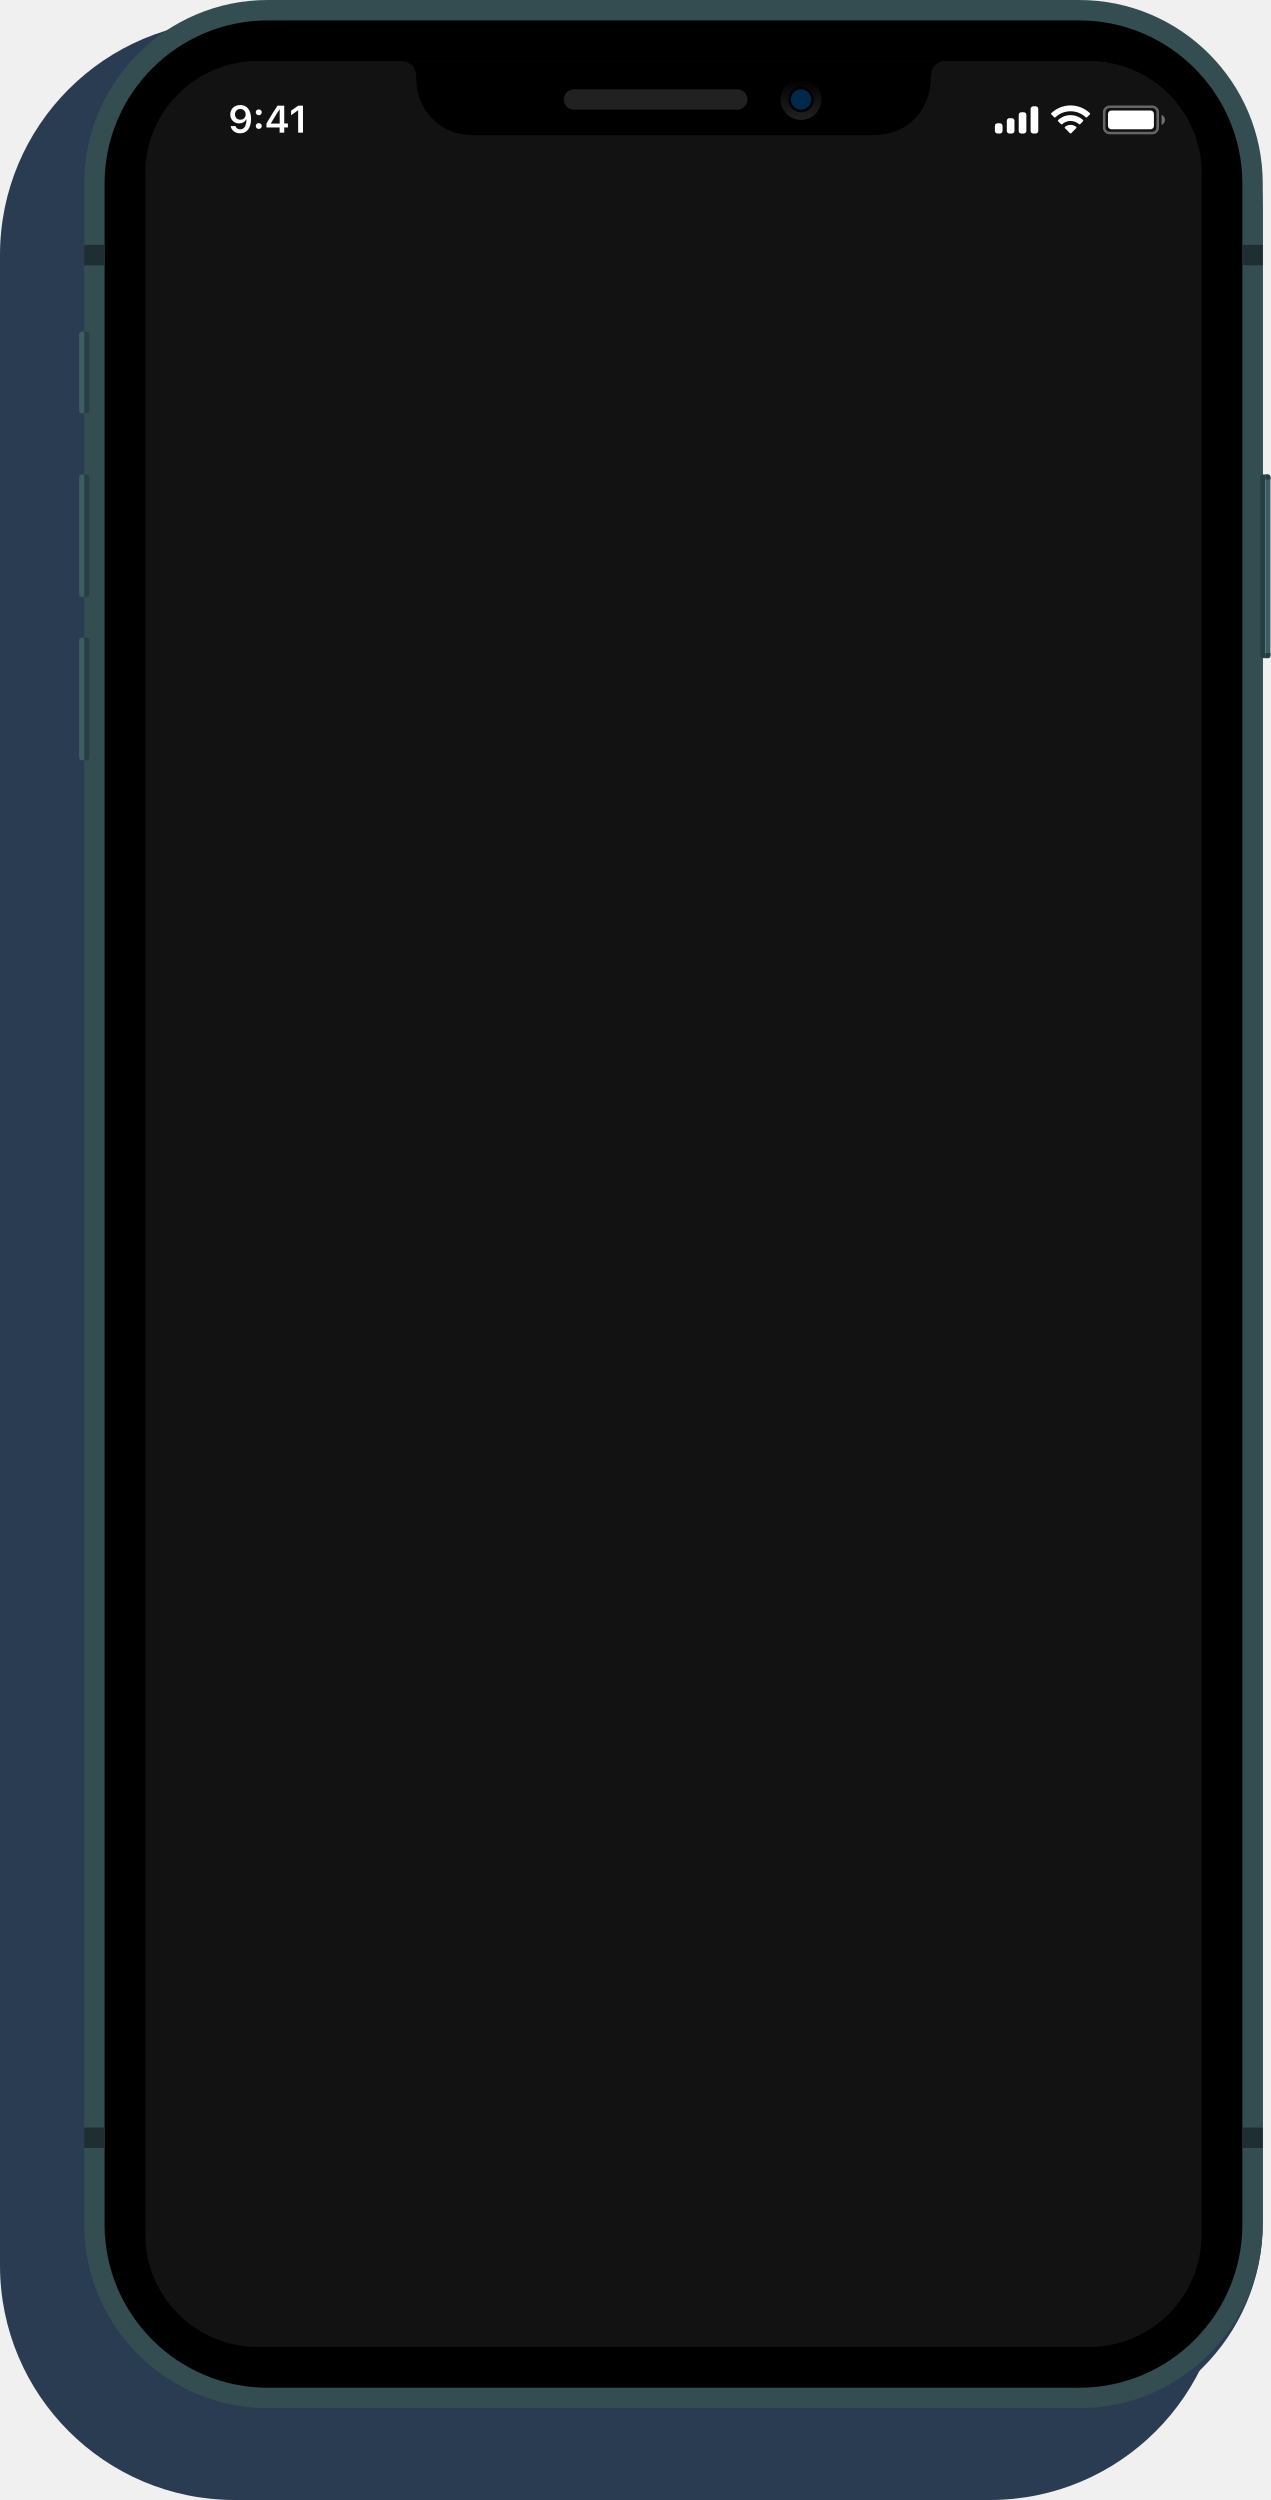
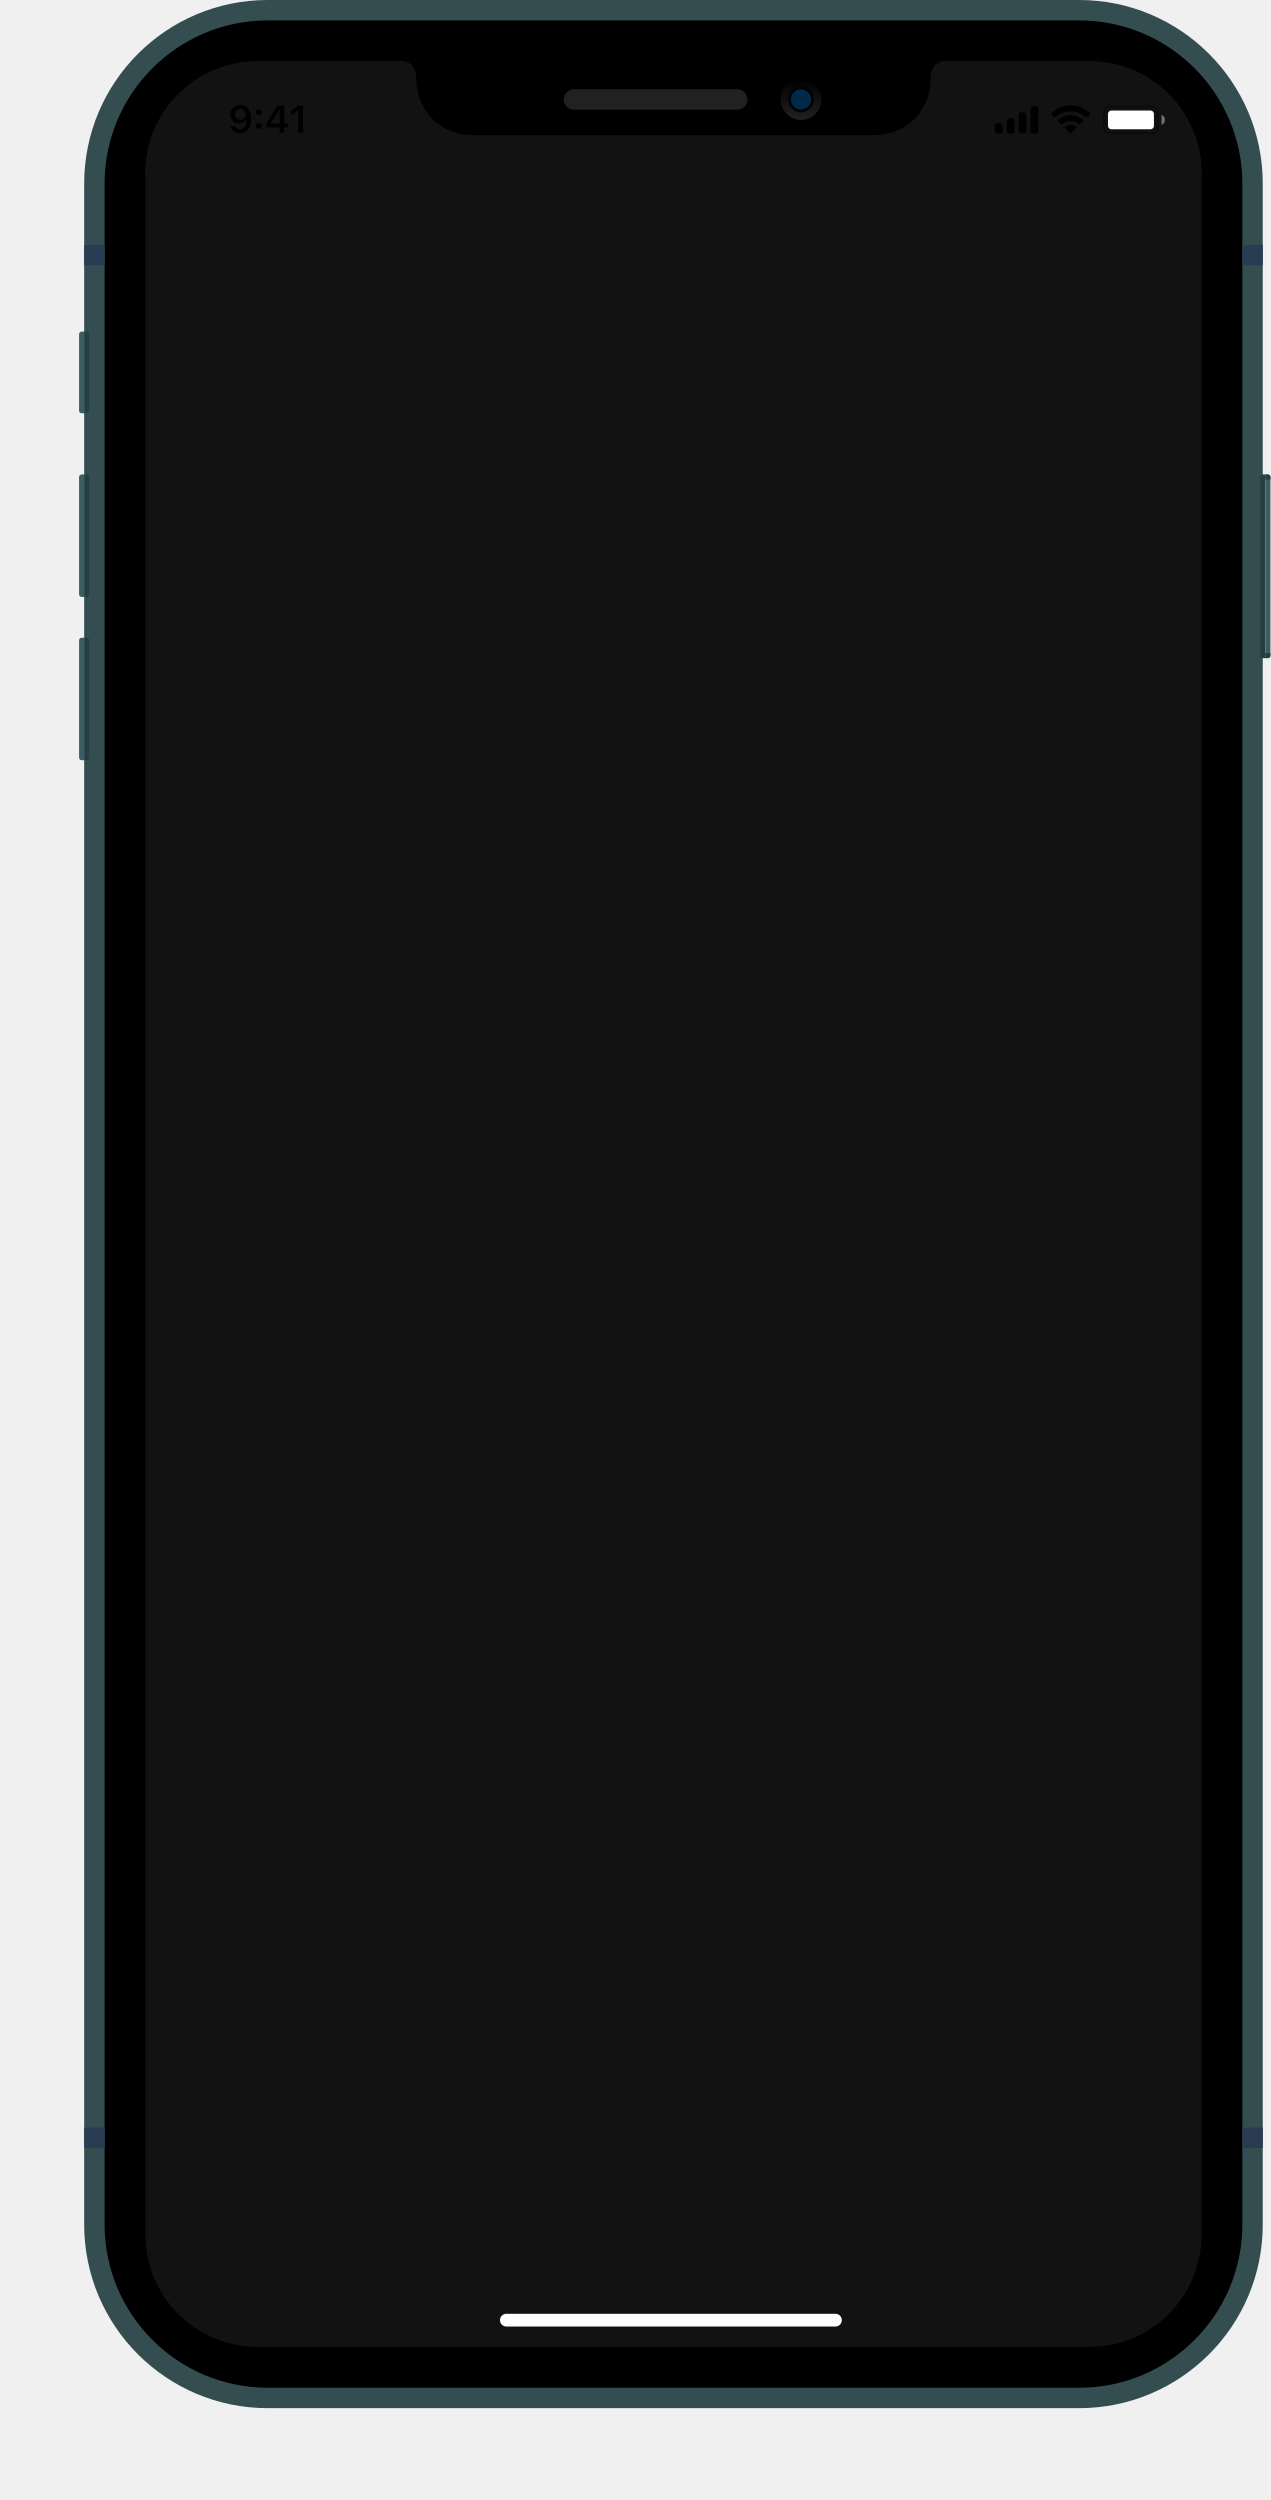
<svg xmlns="http://www.w3.org/2000/svg" width="498" height="980" fill="none" color-interpolation-filters="sRGB">
  <g class="fill-shadow">
-     <path fill="#2A3C51" d="M388 8H92C41.19 8 0 49.19 0 100v788c0 50.81 41.19 92 92 92h296c50.81 0 92-41.19 92-92V100c0-50.81-41.19-92-92-92z" class="opacity-20" />
-     <path fill="#2A3C51" d="M106.385 1h307.23C458.56 1 495 37.086 495 81.593v789.814C495 915.914 458.56 952 413.615 952h-307.23C61.44 952 25 915.914 25 871.407V81.593C25 37.086 61.44 1 106.385 1z" class="opacity-40" />
+     <path d="M388 8H92C41.19 8 0 49.19 0 100v788c0 50.81 41.19 92 92 92h296c50.81 0 92-41.19 92-92V100c0-50.81-41.19-92-92-92z" class="opacity-20" />
+     <path d="M106.385 1h307.23C458.56 1 495 37.086 495 81.593v789.814C495 915.914 458.56 952 413.615 952h-307.23C61.44 952 25 915.914 25 871.407V81.593C25 37.086 61.44 1 106.385 1z" class="opacity-40" />
  </g>
-   <rect width="462" height="944" x="33" fill="#334D50" rx="72" />
-   <rect width="446" height="928" x="41" y="8" fill="#000" rx="64" />
-   <rect width="414" height="896" x="57" y="24" fill="#121212" rx="44" />
-   <path fill="#263F42" d="M494 187a1 1 0 011-1h1v72h-1a1 1 0 01-1-1v-70z" />
-   <path fill="#3C5D61" d="M496 186h1a1 1 0 011 1v70a1 1 0 01-1 1h-1v-72z" />
-   <path fill="#263F42" d="M35 251a1 1 0 00-1-1h-1v48h1a1 1 0 001-1v-46z" />
-   <path fill="#3C5D61" d="M33 250h-1a1 1 0 00-1 1v46a1 1 0 001 1h1v-48z" />
-   <path fill="#263F42" d="M35 187a1 1 0 00-1-1h-1v48h1a1 1 0 001-1v-46z" />
-   <path fill="#3C5D61" d="M33 186h-1a1 1 0 00-1 1v46a1 1 0 001 1h1v-48z" />
-   <path fill="#263F42" d="M35 131a1 1 0 00-1-1h-1v32h1a1 1 0 001-1v-30z" />
-   <path fill="#3C5D61" d="M33 130h-1a1 1 0 00-1 1v30a1 1 0 001 1h1v-32z" />
-   <path fill="#1F2F31" d="M33 834h8v8h-8zM487 834h8v8h-8zM33 96h8v8h-8zM487 96h8v8h-8z" />
-   <path fill="#121212" d="M57 68c0-24.3 19.7-44 44-44h326c24.301 0 44 19.7 44 44H57z" />
+   <rect x="33" width="462" height="944" rx="72" fill="#334D50" />
+   <rect x="41" y="8" width="446" height="928" rx="64" fill="#000" />
+   <rect x="57" y="24" width="414" height="896" rx="44" fill="#121212" />
+   <path d="M494 187a1 1 0 011-1h1v72h-1a1 1 0 01-1-1v-70z" fill="#263F42" />
+   <path d="M496 186h1a1 1 0 011 1v70a1 1 0 01-1 1h-1v-72z" fill="#3C5D61" />
+   <path d="M35 251a1 1 0 00-1-1h-1v48h1a1 1 0 001-1v-46z" fill="#263F42" />
+   <path d="M33 250h-1a1 1 0 00-1 1v46a1 1 0 001 1h1v-48z" fill="#3C5D61" />
+   <path d="M35 187a1 1 0 00-1-1h-1v48h1a1 1 0 001-1v-46z" fill="#263F42" />
+   <path d="M33 186h-1a1 1 0 00-1 1v46a1 1 0 001 1h1v-48z" fill="#3C5D61" />
+   <path d="M35 131a1 1 0 00-1-1h-1v32h1a1 1 0 001-1v-30z" fill="#263F42" />
+   <path d="M33 130h-1a1 1 0 00-1 1v30a1 1 0 001 1h1v-32z" fill="#3C5D61" />
+   <path fill="#2A3C51" d="M33 834h8v8h-8zM487 834h8v8h-8zM33 96h8v8h-8zM487 96h8v8h-8z" />
+   <rect x="196" y="907" width="134" height="5" rx="2.5" fill="#fff" class="home-area" />
+   <path d="M57 68c0-24.3 19.7-44 44-44h326c24.301 0 44 19.7 44 44H57z" fill="#121212" />
  <g class="status-bar">
-     <path fill="#fff" d="M94.134 52.256c2.688 0 4.285-2.102 4.285-5.669 0-3.5-1.7-5.42-4.226-5.42-2.3 0-3.926 1.546-3.926 3.706 0 2.03 1.465 3.509 3.479 3.509 1.238 0 2.241-.572 2.74-1.575h.124c-.022 2.483-.909 3.904-2.454 3.904-.908 0-1.633-.498-1.86-1.304h-1.883c.308 1.721 1.788 2.85 3.721 2.85zm.066-5.332c-1.23 0-2.08-.864-2.08-2.11 0-1.193.893-2.108 2.087-2.108 1.194 0 2.088.93 2.088 2.146 0 1.2-.872 2.072-2.095 2.072zm7.237-1.765c.695 0 1.171-.483 1.171-1.135s-.476-1.135-1.171-1.135c-.689 0-1.172.483-1.172 1.135s.483 1.135 1.172 1.135zm0 5.376c.695 0 1.171-.49 1.171-1.135 0-.652-.476-1.135-1.171-1.135-.689 0-1.172.483-1.172 1.135 0 .644.483 1.135 1.172 1.135zM109.611 52h1.809v-2.029h1.428v-1.56h-1.428v-6.98h-2.666a140.658 140.658 0 00-4.307 6.995v1.545h5.164V52zm-3.413-3.655a115.513 115.513 0 013.339-5.405h.103v5.515h-3.442v-.11zM116.877 52h1.889V41.431h-1.882l-2.761 1.941v1.78l2.629-1.86h.125V52z" />
-     <rect width="21" height="10.333" x="432.833" y="41.833" stroke="#fff" opacity=".35" rx="2.167" />
-     <path fill="#fff" d="M455.333 45v4a2.17 2.17 0 000-4z" opacity=".4" />
-     <rect width="18" height="7.333" x="434.333" y="43.333" fill="#fff" rx="1.333" />
-     <path fill="#fff" fill-rule="evenodd" d="M419.667 43.615a8.68 8.68 0 015.977 2.386.31.31 0 00.435-.003l1.16-1.17a.321.321 0 00-.002-.457c-4.232-4.053-10.908-4.053-15.14-.001a.322.322 0 00-.003.457l1.161 1.17c.119.12.313.122.435.004a8.677 8.677 0 015.977-2.386zm0 3.808a4.93 4.93 0 013.307 1.273.312.312 0 00.435-.005l1.16-1.17a.325.325 0 00-.005-.46 7.192 7.192 0 00-9.791-.001.321.321 0 00-.005.46l1.159 1.17c.12.12.313.123.435.006a4.932 4.932 0 013.305-1.273zm2.322 2.562a.314.314 0 01-.094.23l-2.005 2.023a.314.314 0 01-.445 0l-2.006-2.022a.314.314 0 01.01-.459 3.438 3.438 0 014.437 0c.064.059.102.14.103.228zM406 41.667h-1a1 1 0 00-1 1v8.666a1 1 0 001 1h1a1 1 0 001-1v-8.666a1 1 0 00-1-1zM400.333 44h1a1 1 0 011 1v6.333a1 1 0 01-1 1h-1a1 1 0 01-1-1V45a1 1 0 011-1zm-3.666 2.333h-1a1 1 0 00-1 1v4a1 1 0 001 1h1a1 1 0 001-1v-4a1 1 0 00-1-1zm-4.667 2h-1a1 1 0 00-1 1v2a1 1 0 001 1h1a1 1 0 001-1v-2a1 1 0 00-1-1z" clip-rule="evenodd" />
-     <path fill="#000" d="M158 24h212c-4.493.576-5.179 3.975-5.179 7.158C364.821 41.052 357.612 53 342 53H186c-15.612 0-22.821-11.948-22.821-21.842 0-3.183-.686-6.582-5.179-7.158z" />
+     <path d="M94.134 52.256c2.688 0 4.285-2.102 4.285-5.669 0-3.5-1.7-5.42-4.226-5.42-2.3 0-3.926 1.546-3.926 3.706 0 2.03 1.465 3.509 3.479 3.509 1.238 0 2.241-.572 2.74-1.575h.124c-.022 2.483-.909 3.904-2.454 3.904-.908 0-1.633-.498-1.86-1.304h-1.883c.308 1.721 1.788 2.85 3.721 2.85zm.066-5.332c-1.23 0-2.08-.864-2.08-2.11 0-1.193.893-2.108 2.087-2.108 1.194 0 2.088.93 2.088 2.146 0 1.2-.872 2.072-2.095 2.072zm7.237-1.765c.695 0 1.171-.483 1.171-1.135s-.476-1.135-1.171-1.135c-.689 0-1.172.483-1.172 1.135s.483 1.135 1.172 1.135zm0 5.376c.695 0 1.171-.49 1.171-1.135 0-.652-.476-1.135-1.171-1.135-.689 0-1.172.483-1.172 1.135 0 .644.483 1.135 1.172 1.135zM109.611 52h1.809v-2.029h1.428v-1.56h-1.428v-6.98h-2.666a140.658 140.658 0 00-4.307 6.995v1.545h5.164V52zm-3.413-3.655a115.513 115.513 0 013.339-5.405h.103v5.515h-3.442v-.11zM116.877 52h1.889V41.431h-1.882l-2.761 1.941v1.78l2.629-1.86h.125V52z" fill="currentcolor" />
+     <rect opacity=".35" x="432.833" y="41.833" width="21" height="10.333" rx="2.167" stroke="currentcolor" />
+     <path opacity=".4" d="M455.333 45v4a2.17 2.17 0 000-4z" fill="#fff" />
+     <rect x="434.333" y="43.333" width="18" height="7.333" rx="1.333" fill="#fff" />
+     <path fill-rule="evenodd" clip-rule="evenodd" d="M419.667 43.615a8.68 8.68 0 015.977 2.386.31.31 0 00.435-.003l1.16-1.17a.321.321 0 00-.002-.457c-4.232-4.053-10.908-4.053-15.14-.001a.322.322 0 00-.003.457l1.161 1.17c.119.12.313.122.435.004a8.677 8.677 0 015.977-2.386zm0 3.808a4.93 4.93 0 013.307 1.273.312.312 0 00.435-.005l1.16-1.17a.325.325 0 00-.005-.46 7.192 7.192 0 00-9.791-.001.321.321 0 00-.005.46l1.159 1.17c.12.12.313.123.435.006a4.932 4.932 0 013.305-1.273zm2.322 2.562a.314.314 0 01-.094.23l-2.005 2.023a.314.314 0 01-.445 0l-2.006-2.022a.314.314 0 01.01-.459 3.438 3.438 0 014.437 0c.064.059.102.14.103.228zM406 41.667h-1a1 1 0 00-1 1v8.666a1 1 0 001 1h1a1 1 0 001-1v-8.666a1 1 0 00-1-1zM400.333 44h1a1 1 0 011 1v6.333a1 1 0 01-1 1h-1a1 1 0 01-1-1V45a1 1 0 011-1zm-3.666 2.333h-1a1 1 0 00-1 1v4a1 1 0 001 1h1a1 1 0 001-1v-4a1 1 0 00-1-1zm-4.667 2h-1a1 1 0 00-1 1v2a1 1 0 001 1h1a1 1 0 001-1v-2a1 1 0 00-1-1z" fill="currentcolor" />
  </g>
-   <rect width="72" height="8" x="221" y="35" fill="#212121" rx="4" />
-   <rect width="16" height="16" x="306" y="31" fill="url(#paint0_linear)" rx="8" />
-   <rect width="9" height="9" x="309.5" y="34.5" fill="#002848" stroke="#000" rx="4.5" />
-   <path fill="#263F42" d="M496 186h1a1 1 0 011 1v1h-2v-2zM496 256h2v1a1 1 0 01-1 1h-1v-2z" />
+   <path d="M158 24h212c-4.493.576-5.179 3.975-5.179 7.158C364.821 41.052 357.612 53 342 53H186c-15.612 0-22.821-11.948-22.821-21.842 0-3.183-.686-6.582-5.179-7.158z" fill="#000" />
+   <rect x="221" y="35" width="72" height="8" rx="4" fill="#212121" />
+   <rect x="306" y="31" width="16" height="16" rx="8" fill="url(#paint0_linear)" />
+   <rect x="309.5" y="34.5" width="9" height="9" rx="4.5" fill="#002848" stroke="#000" />
+   <path d="M496 186h1a1 1 0 011 1v1h-2v-2zM496 256h2v1a1 1 0 01-1 1h-1v-2z" fill="#263F42" />
  <defs>
-     <linearGradient id="paint0_linear" x1="314" x2="314" y1="31" y2="47" gradientUnits="userSpaceOnUse">
+     <linearGradient id="paint0_linear" x1="314" y1="31" x2="314" y2="47" gradientUnits="userSpaceOnUse">
      <stop />
      <stop offset="1" stop-color="#212121" />
    </linearGradient>
  </defs>
</svg>
